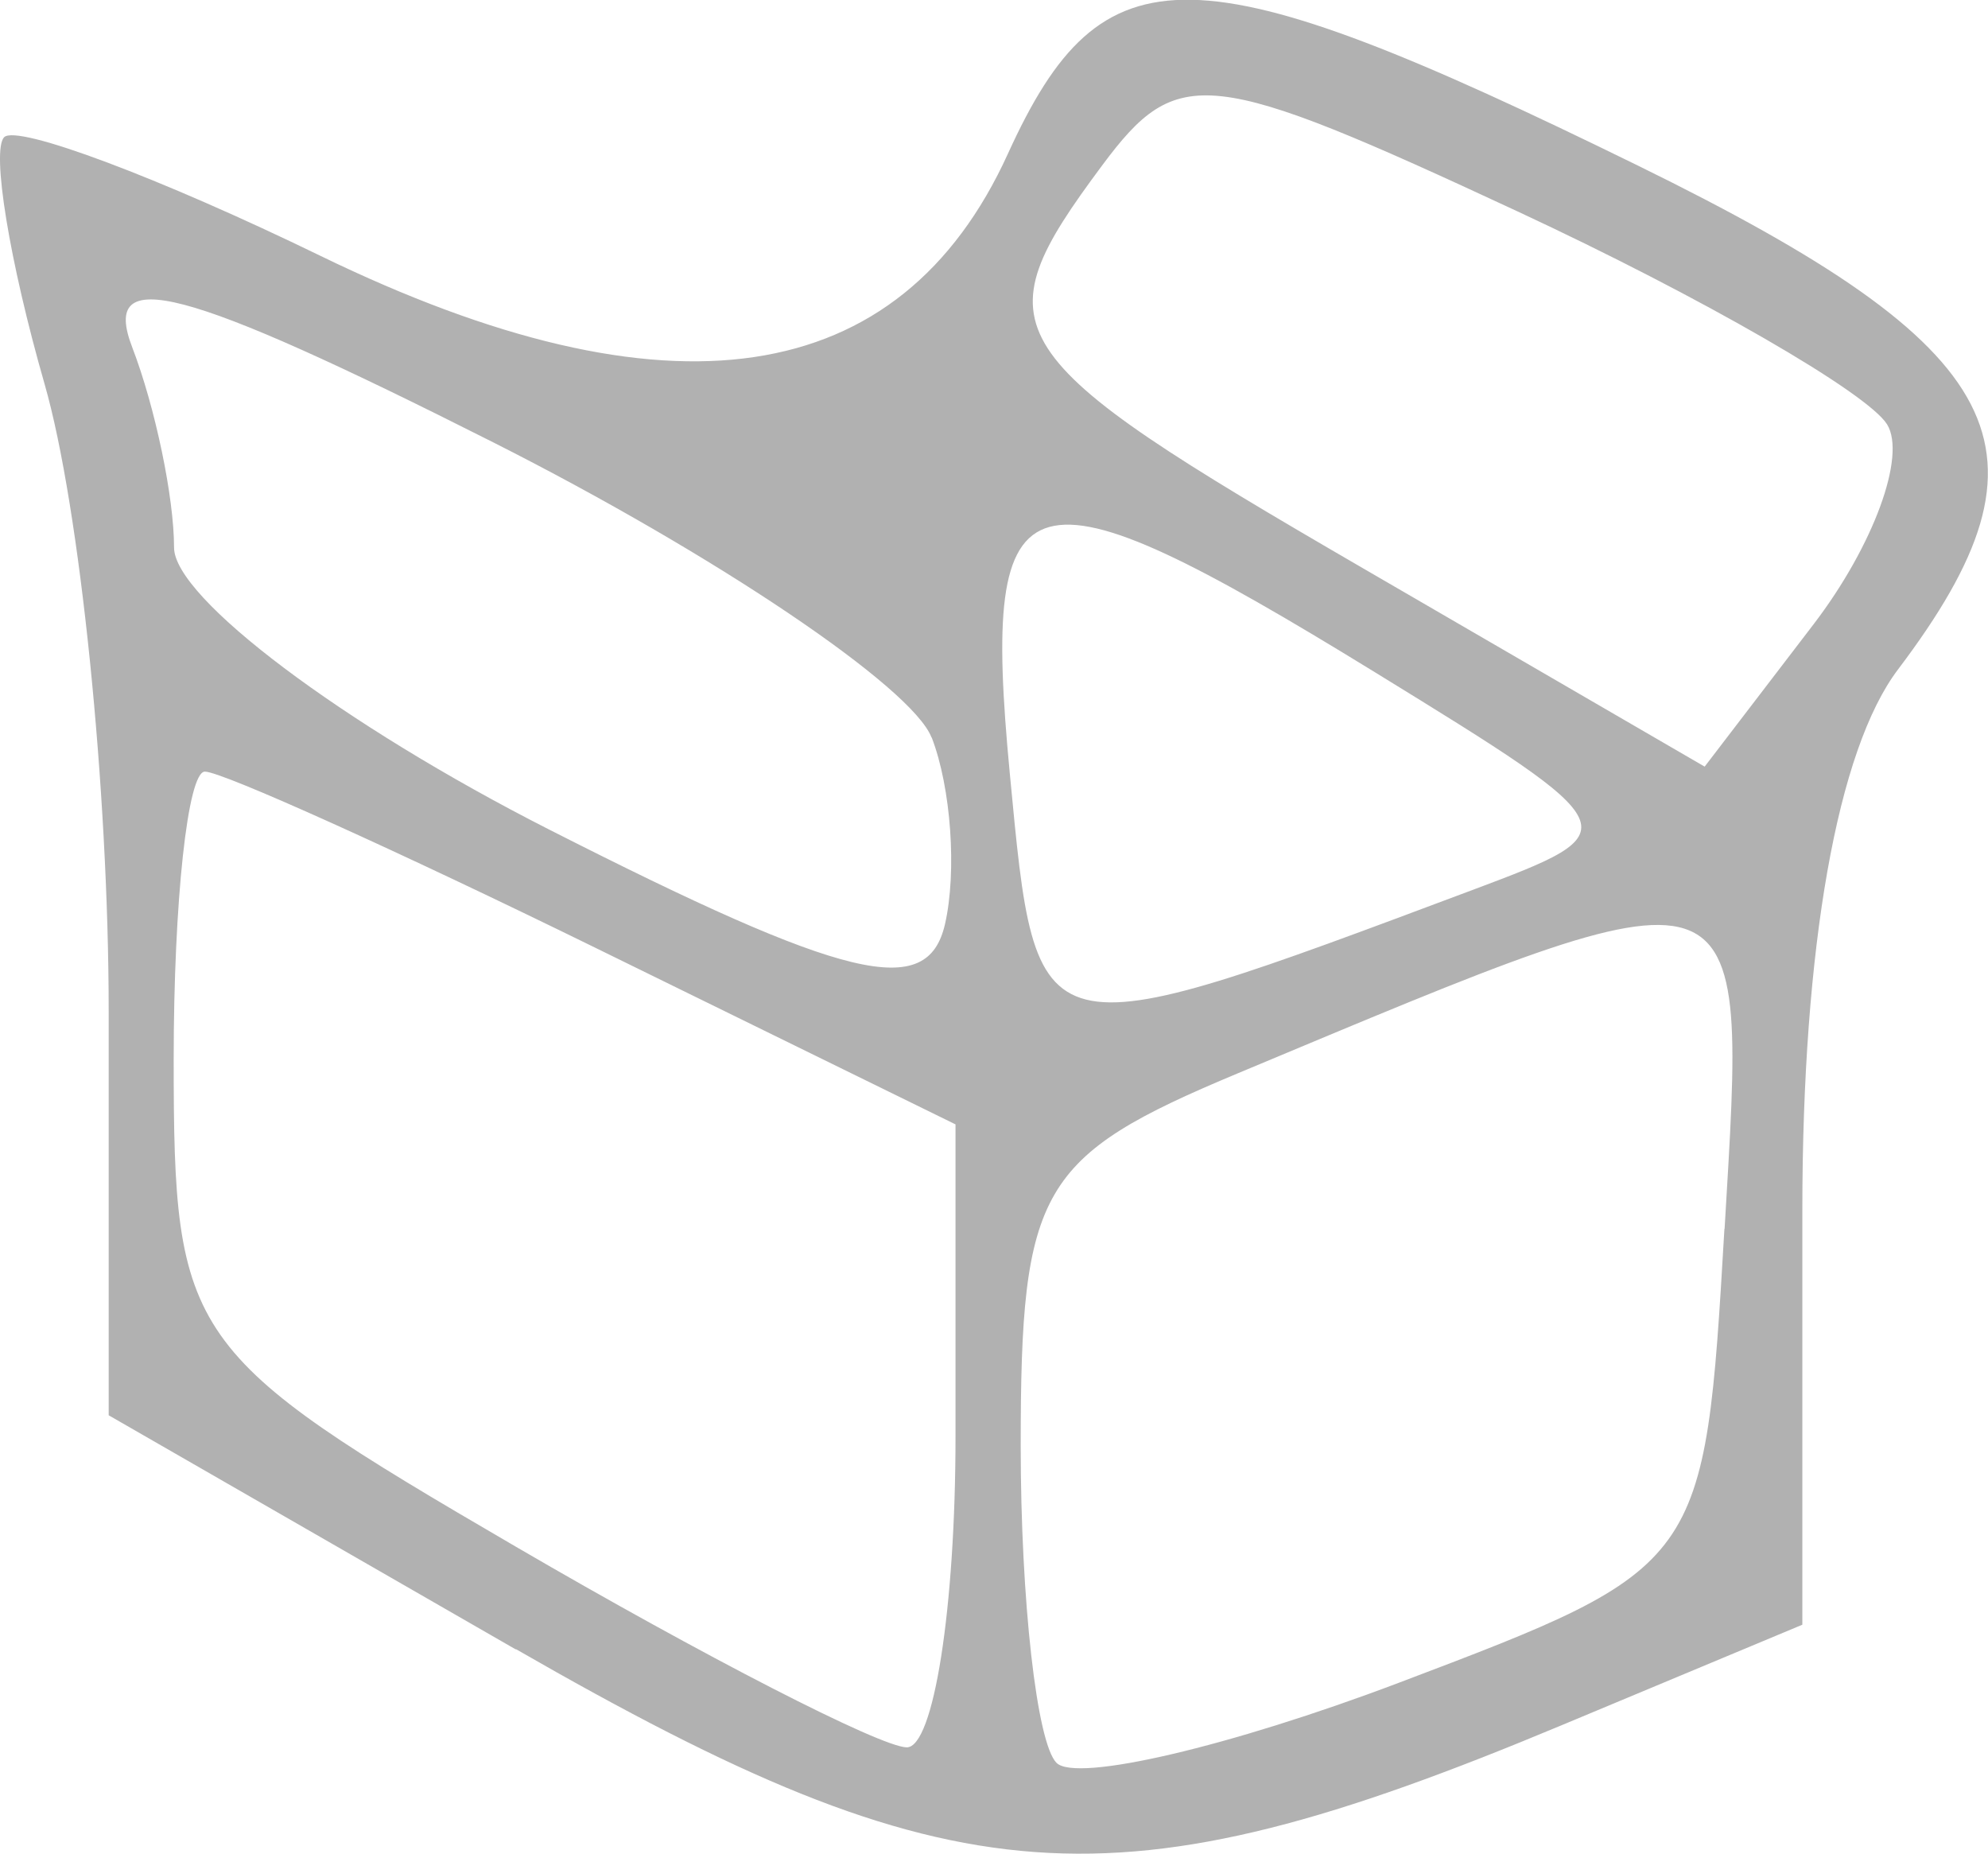
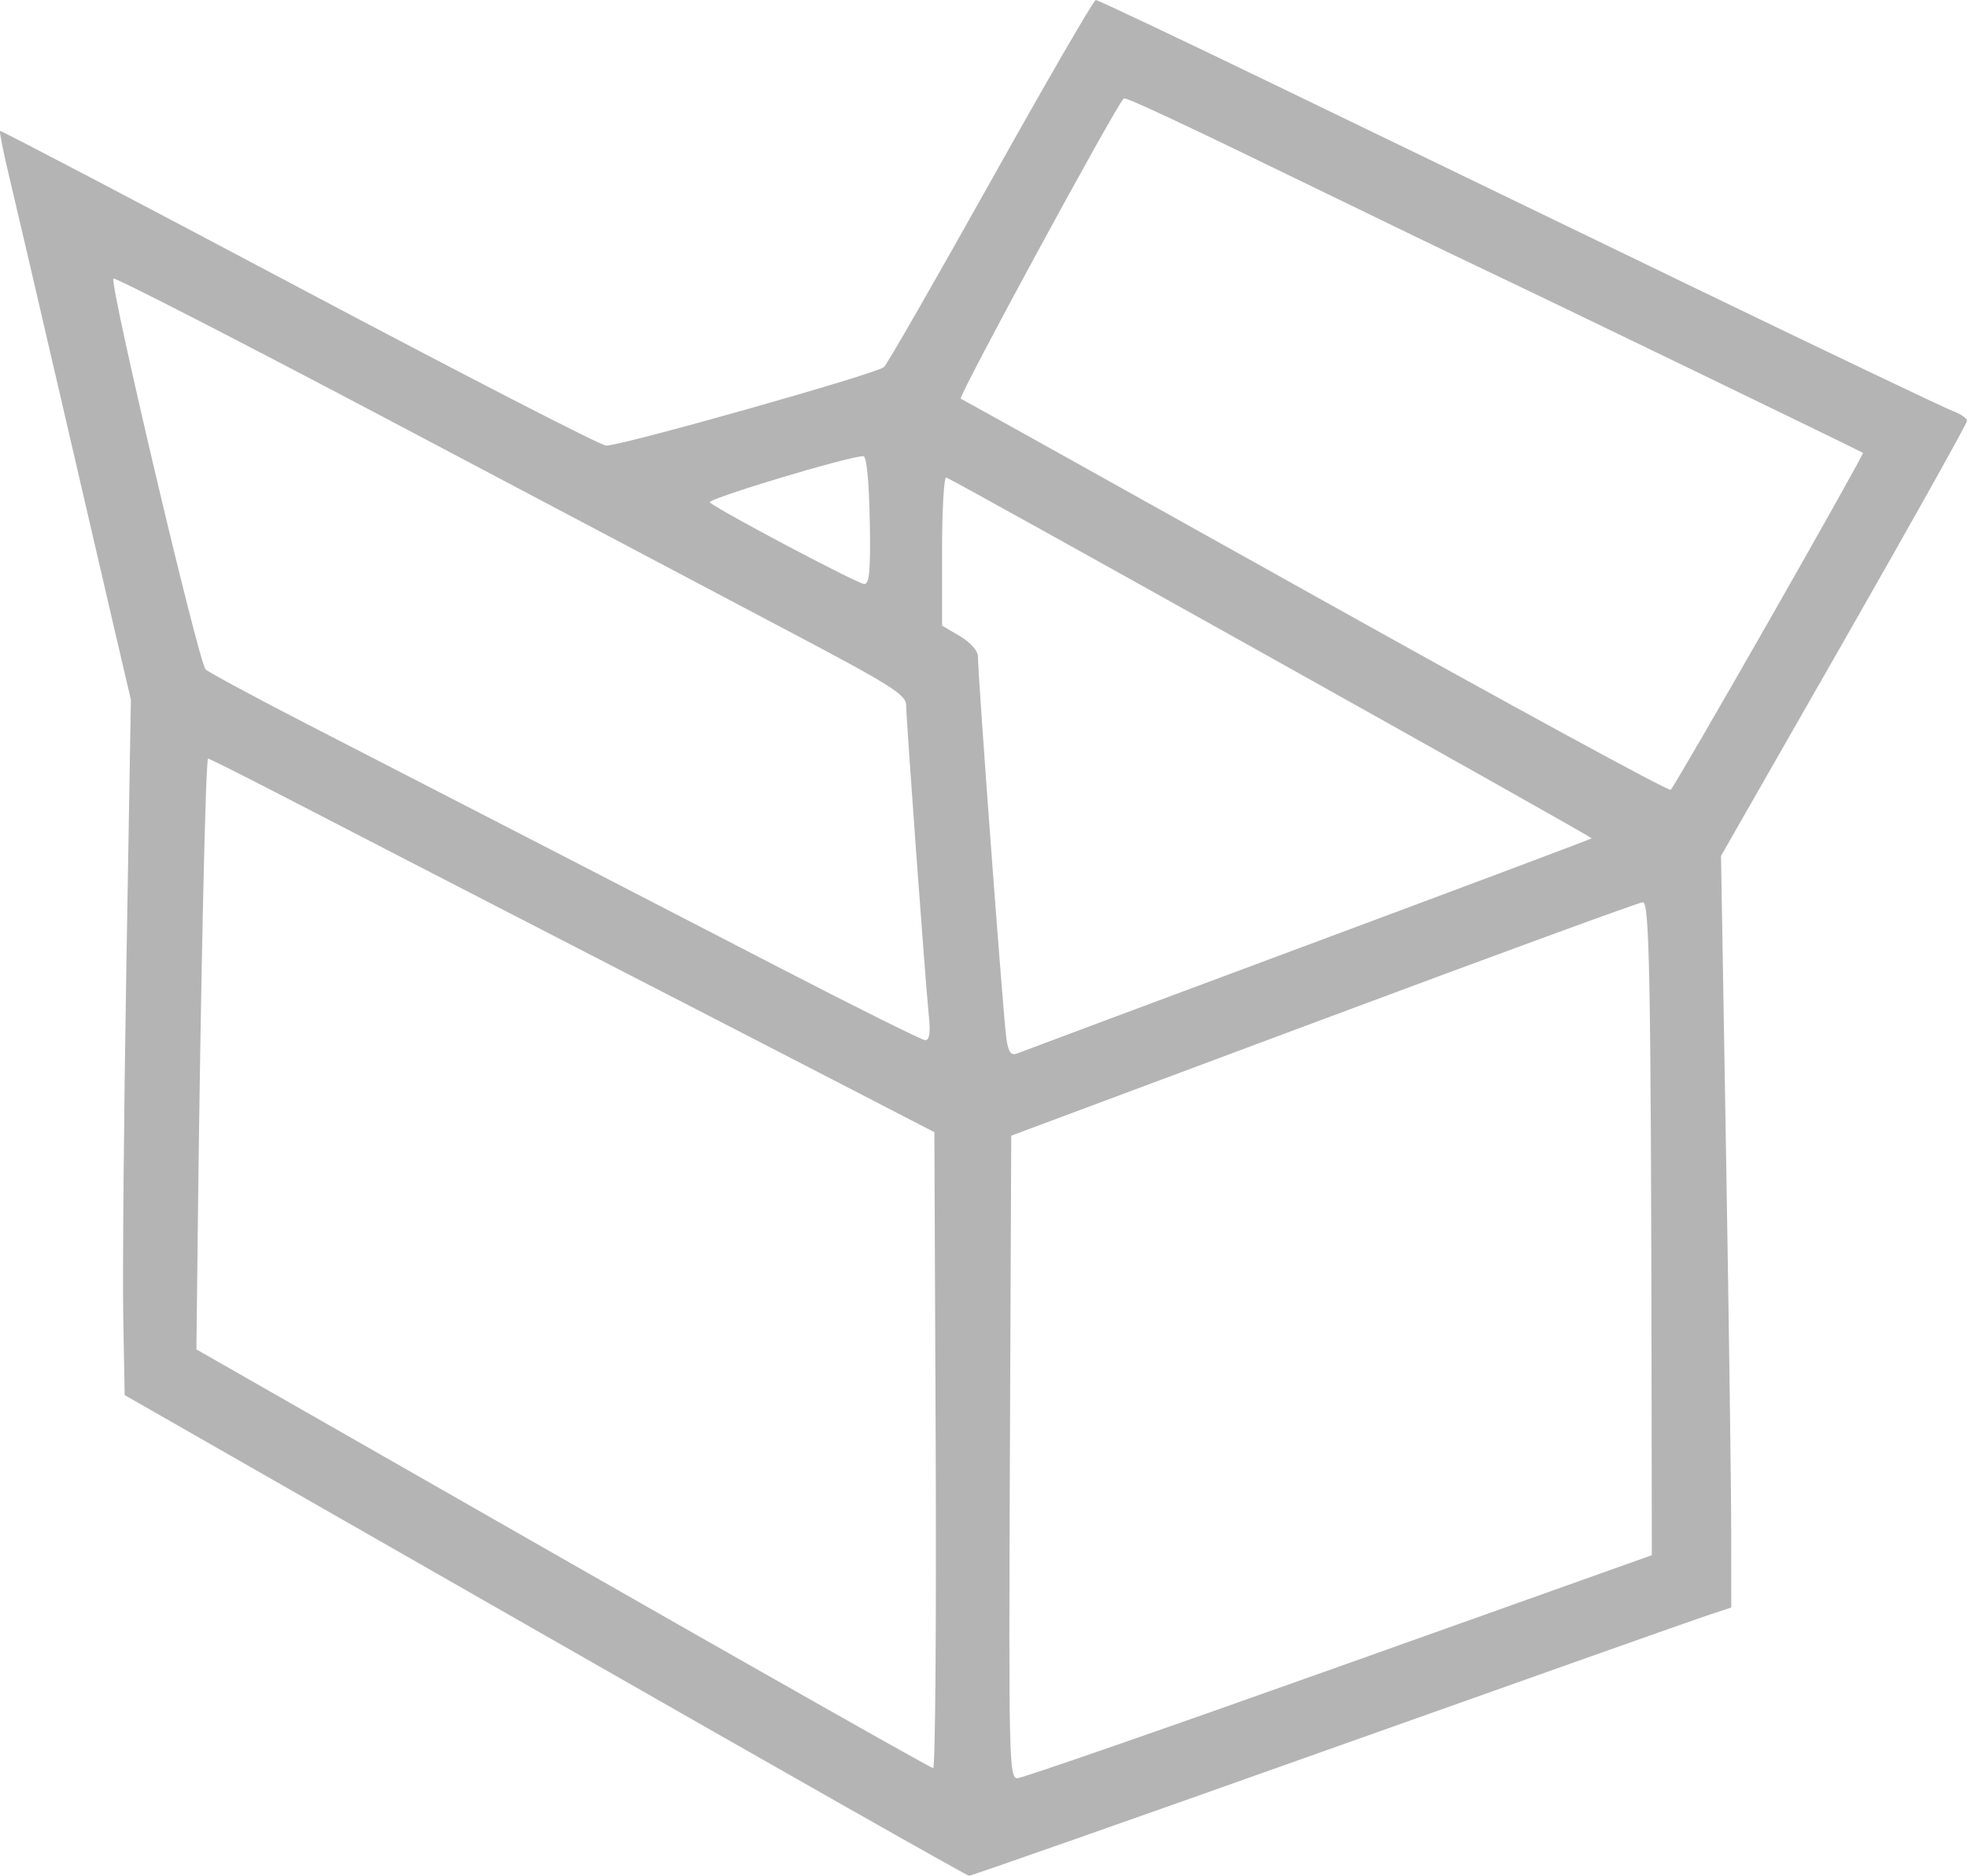
- <svg xmlns="http://www.w3.org/2000/svg" id="svg8" version="1.1" viewBox="0 0 10.766 10.038" height="10.038mm" width="10.766mm">
-   <defs id="defs2" />
-   <g transform="translate(-90.26442,-172.8542)" id="layer1">
-     <path id="path27" d="m 93.058,181.785 -2.205,-1.268 v -2.187 c 0,-1.203 -0.156,-2.731 -0.347,-3.396 -0.191,-0.665 -0.289,-1.266 -0.219,-1.337 0.07,-0.07 0.842,0.219 1.714,0.643 1.884,0.915 3.138,0.729 3.722,-0.554 0.513,-1.126 1.002,-1.117 3.412,0.065 2.027,0.994 2.308,1.538 1.408,2.728 -0.329,0.435 -0.518,1.502 -0.518,2.928 v 2.244 l -1.303,0.544 c -2.431,1.016 -3.289,0.953 -5.664,-0.412 z m 6.546,-2.278 c 0.12,-2.035 0.177,-2.017 -2.635,-0.842 -1.077,0.45 -1.177,0.622 -1.177,2.016 0,0.838 0.087,1.611 0.194,1.718 0.107,0.107 0.94,-0.088 1.852,-0.433 1.655,-0.627 1.658,-0.63 1.765,-2.458 z m -4.165,1.125 v -1.69 l -1.948,-0.955 c -1.071,-0.525 -2.024,-0.955 -2.117,-0.955 -0.093,0 -0.169,0.701 -0.169,1.558 0,1.508 0.06,1.594 1.852,2.638 1.019,0.594 1.971,1.083 2.117,1.087 0.146,0.004 0.265,-0.753 0.265,-1.683 z m -0.13,-3.785 c -0.105,-0.272 -1.172,-0.991 -2.372,-1.597 -1.684,-0.85 -2.131,-0.967 -1.956,-0.514 0.124,0.323 0.226,0.811 0.226,1.083 0,0.272 0.913,0.958 2.028,1.525 1.618,0.822 2.052,0.926 2.147,0.514 0.065,-0.284 0.033,-0.739 -0.072,-1.011 z m 2.932,0.825 c 0.856,-0.321 0.853,-0.327 -0.529,-1.177 -1.909,-1.173 -2.137,-1.11 -1.979,0.547 0.146,1.531 0.12,1.524 2.508,0.63 z m 2.243,-2.52 c -0.106,-0.171 -1.006,-0.69 -2.001,-1.153 -1.676,-0.78 -1.841,-0.799 -2.25,-0.249 -0.667,0.897 -0.587,1.021 1.411,2.18 l 1.852,1.075 0.59,-0.771 c 0.324,-0.424 0.503,-0.911 0.398,-1.082 z" style="fill:#b1b1b1;stroke-width:0.353" />
-   </g>
+ <svg xmlns="http://www.w3.org/2000/svg" viewBox="0 0 30.706 29.278" height="29.278" width="30.706" id="svg3705" version="1.1">
+   <defs id="defs3709" />
+   <path id="path3721" d="m 8.506,25.525 -6.56,-3.75 -0.022,-1.224 c -0.012,-0.673 0.009,-3.116 0.048,-5.427 L 2.043,10.92 1.772,9.76 C 1.623,9.122 1.231,7.43 0.9,6 0.569,4.57 0.226,3.099 0.138,2.731 0.05,2.363 -0.012,2.054 0.002,2.044 c 0.013,-0.01 2.112,1.09 4.664,2.444 2.552,1.354 4.709,2.464 4.794,2.467 C 9.689,6.963 13.691,5.832 13.8,5.729 13.852,5.68 14.603,4.371 15.471,2.82 16.338,1.269 17.074,0 17.106,0 c 0.032,0 1.278,0.59 2.769,1.311 1.491,0.721 4.439,2.147 6.551,3.168 2.112,1.021 3.939,1.893 4.06,1.937 0.121,0.044 0.22,0.113 0.22,0.153 0,0.04 -0.864,1.585 -1.92,3.432 l -1.92,3.358 0.079,4.661 c 0.043,2.563 0.08,5.203 0.08,5.865 l 0.001,1.205 -0.38,0.126 c -0.209,0.069 -2.873,1.012 -5.919,2.095 -3.047,1.083 -5.567,1.968 -5.6,1.967 -0.033,-0.001 -3.013,-1.69 -6.621,-3.753 z m 12.4,0.487 4.88,-1.738 -0.004,-2.677 c -0.01,-6.326 -0.032,-7.517 -0.136,-7.515 -0.055,9.04e-4 -2.296,0.821 -4.98,1.823 l -4.88,1.821 -0.021,5.017 c -0.019,4.743 -0.013,5.017 0.12,5.012 0.077,-0.003 2.337,-0.787 5.021,-1.743 z m -6.299,-3.376 -0.021,-4.964 -1.28,-0.662 c -0.704,-0.364 -2.63,-1.357 -4.28,-2.206 -1.65,-0.849 -3.616,-1.864 -4.369,-2.254 C 3.904,12.16 3.27,11.84 3.248,11.84 c -0.039,0 -0.119,3.658 -0.161,7.391 l -0.021,1.831 5.72,3.267 c 3.146,1.797 5.747,3.268 5.781,3.269 0.033,7.2e-4 0.051,-2.232 0.04,-4.963 z m 5.819,-7.891 c 2.42,-0.901 4.41,-1.648 4.421,-1.66 0.018,-0.018 -9.892,-5.558 -10.075,-5.632 -0.036,-0.015 -0.066,0.5 -0.066,1.143 v 1.169 l 0.28,0.165 c 0.161,0.095 0.28,0.229 0.28,0.314 0,0.311 0.403,5.728 0.446,5.982 0.035,0.211 0.072,0.255 0.179,0.212 0.074,-0.03 2.115,-0.792 4.535,-1.693 z M 14.5,15.86 c -0.057,-0.566 -0.354,-4.634 -0.354,-4.852 0,-0.164 -0.237,-0.314 -1.86,-1.169 C 11.263,9.299 8.488,7.833 6.12,6.581 3.752,5.33 1.795,4.325 1.771,4.348 c -0.068,0.068 1.331,6.002 1.439,6.1 0.053,0.049 0.762,0.431 1.576,0.85 3.342,1.719 5.274,2.715 7.36,3.795 1.21,0.626 2.243,1.14 2.296,1.142 0.067,0.003 0.085,-0.111 0.058,-0.376 z M 27.618,9.684 c 0.815,-1.428 1.474,-2.604 1.464,-2.615 -0.021,-0.021 -5.058,-2.458 -6.016,-2.91 -0.352,-0.166 -1.396,-0.67 -2.32,-1.12 -2.307,-1.123 -3.176,-1.53 -3.204,-1.502 -0.135,0.135 -2.595,4.665 -2.544,4.686 0.037,0.016 2.534,1.407 5.548,3.091 3.014,1.684 5.505,3.04 5.535,3.014 0.03,-0.026 0.722,-1.216 1.537,-2.644 z M 13.577,8.12 c -0.011,-0.614 -0.049,-1 -0.099,-1 -0.229,0 -2.453,0.67 -2.397,0.722 0.127,0.118 2.307,1.271 2.41,1.274 0.081,0.003 0.101,-0.217 0.087,-0.997 z" style="fill:#b4b4b4;fill-opacity:1;stroke-width:0.08" />
</svg>
